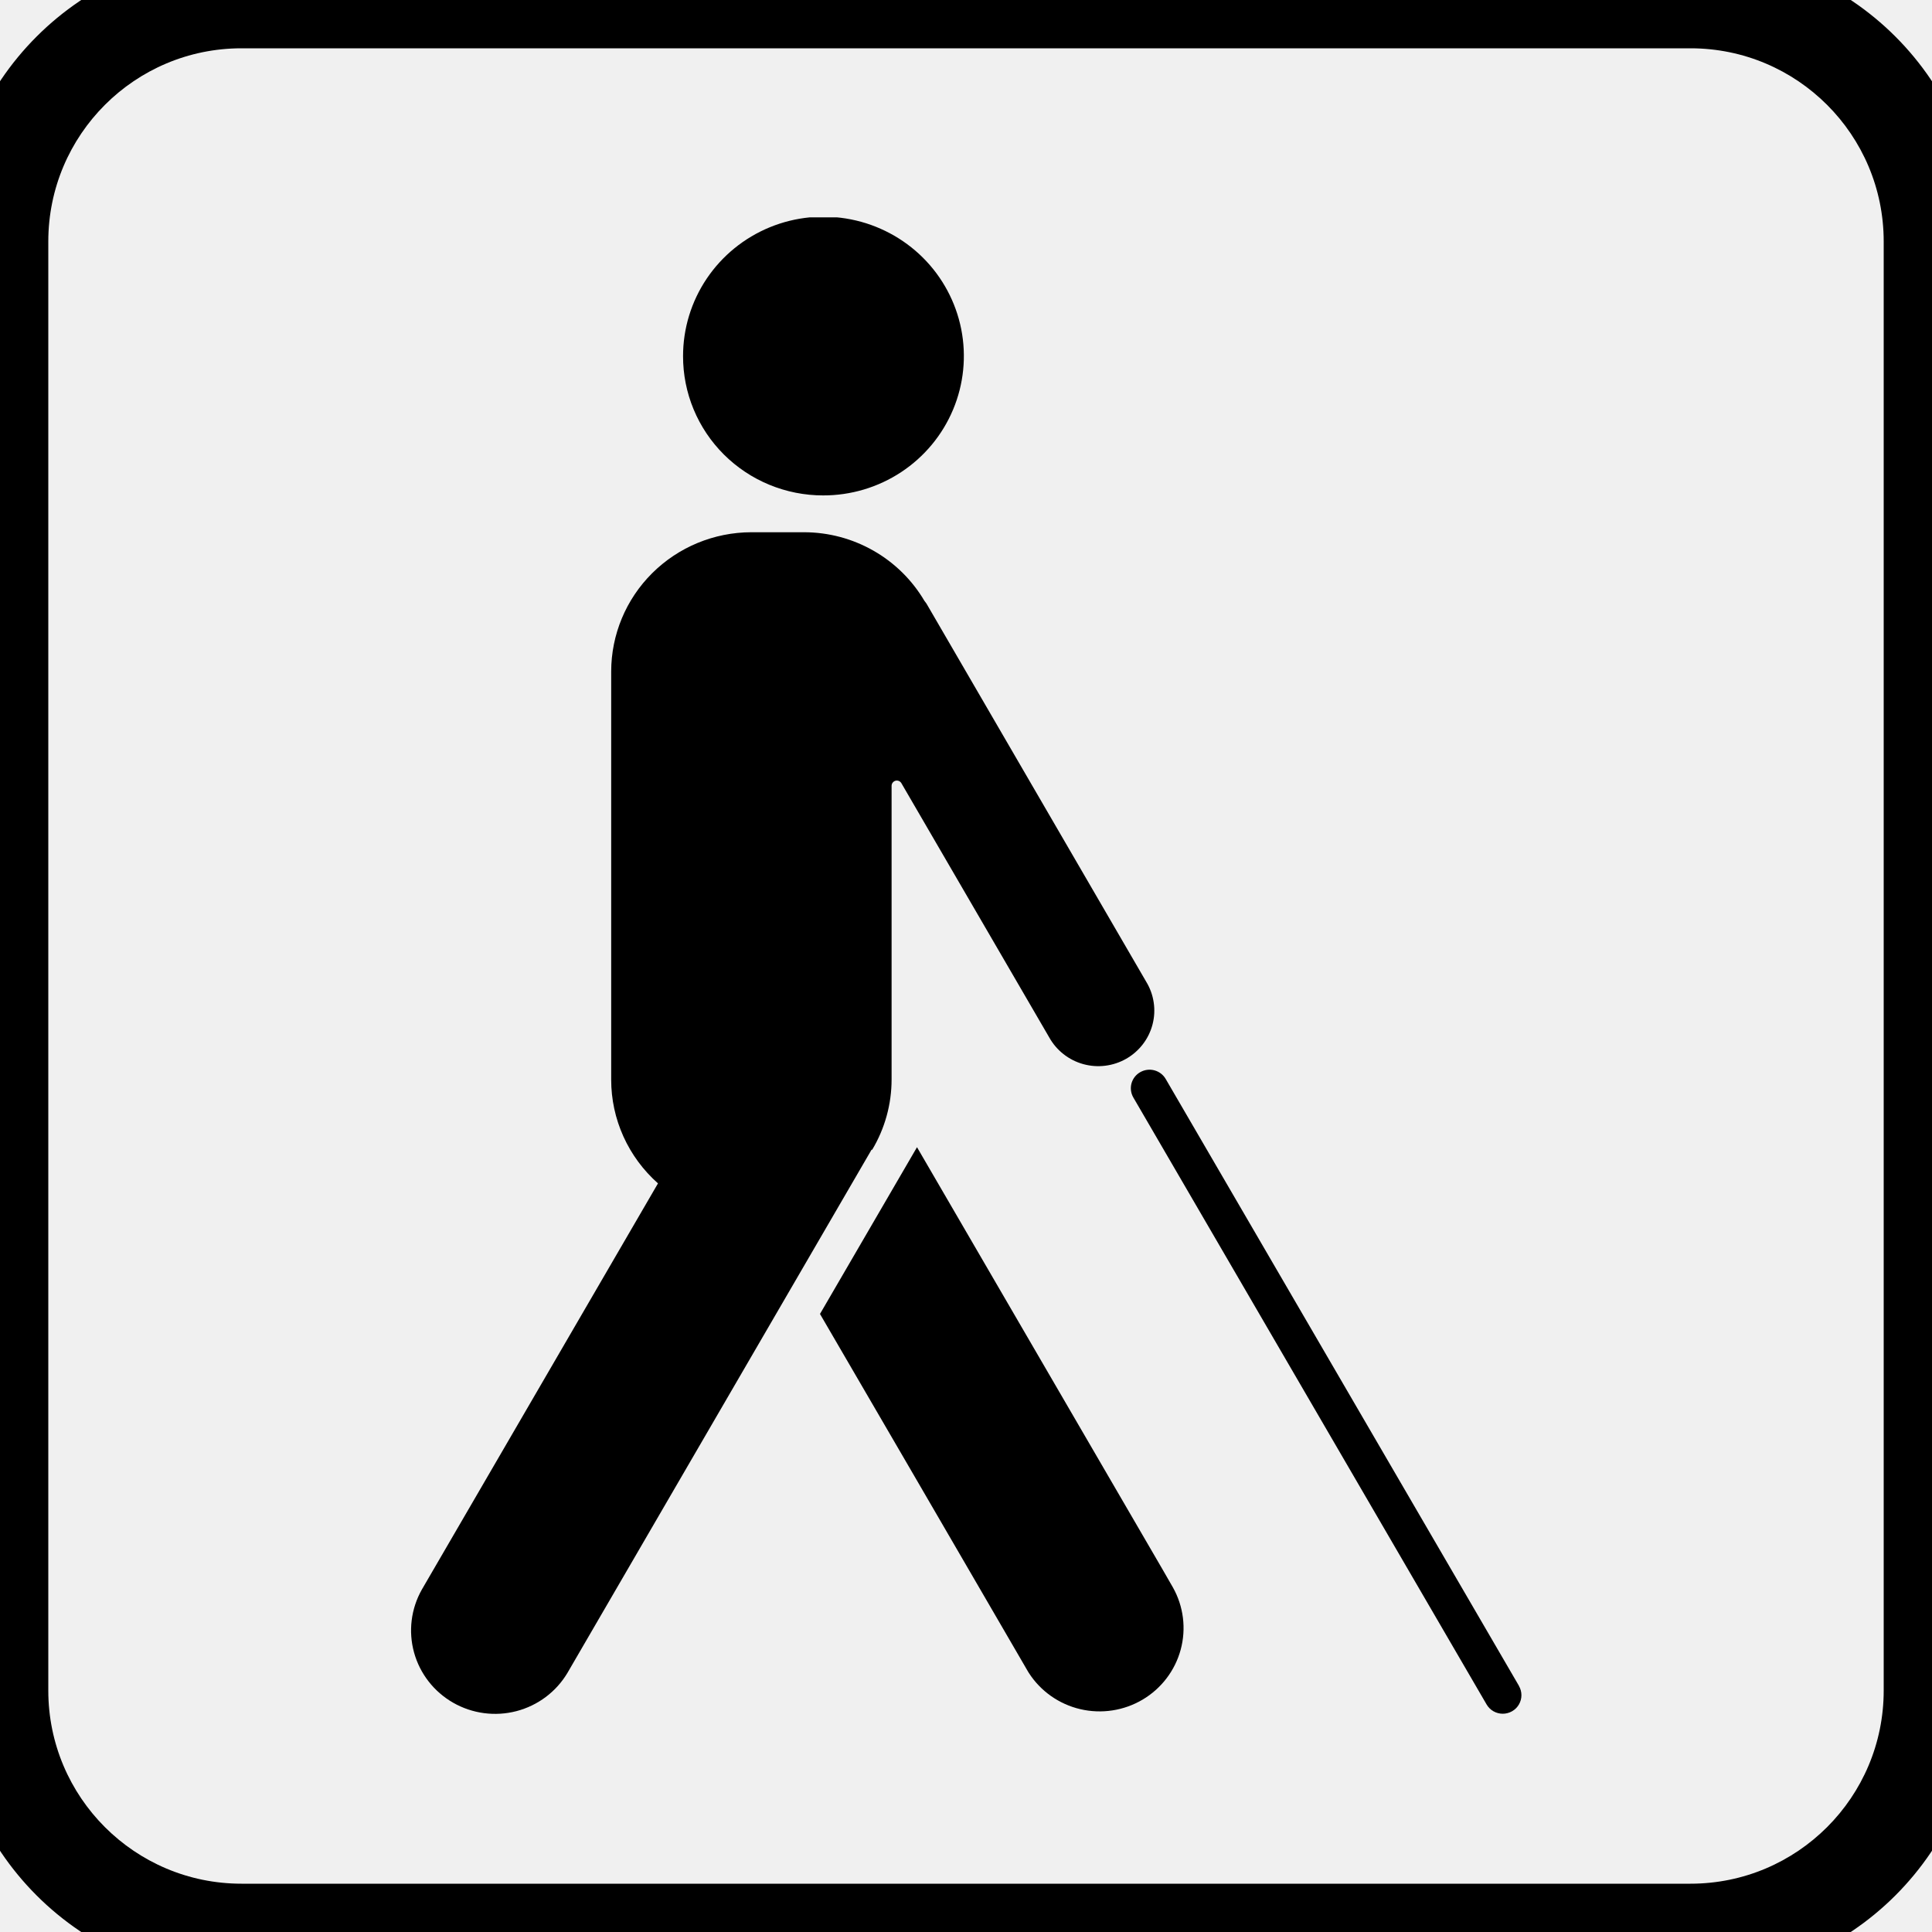
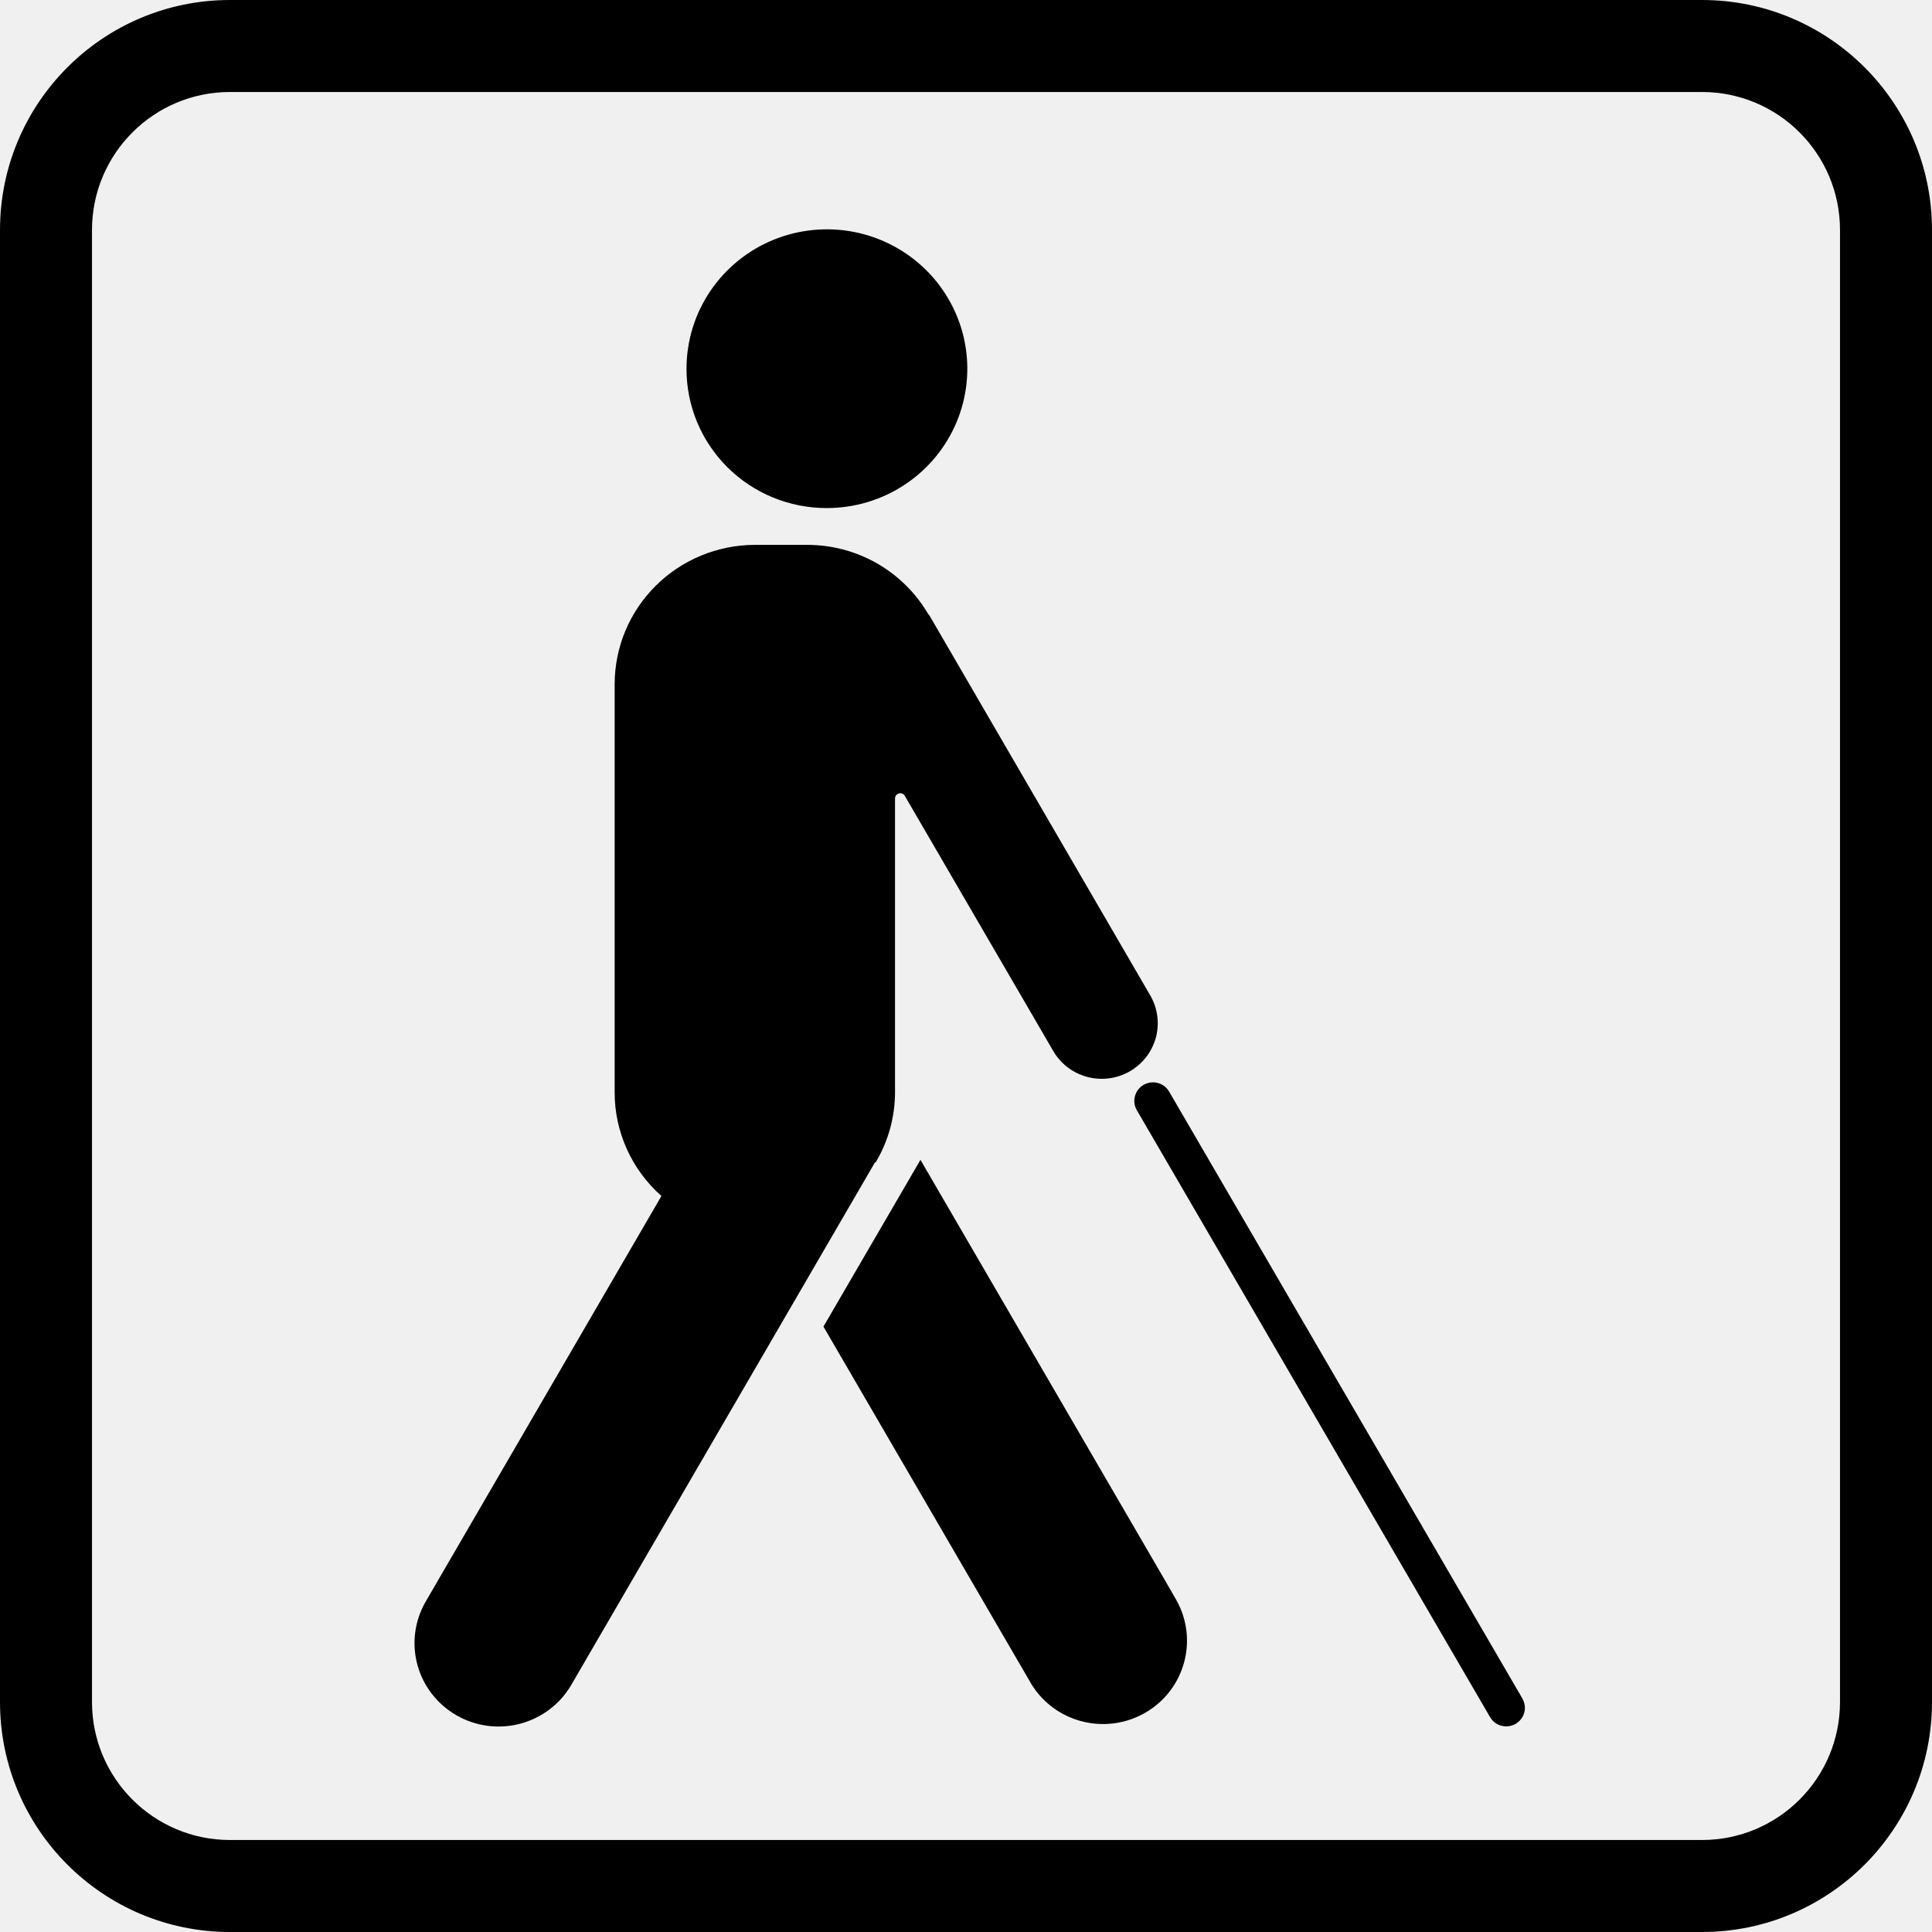
- <svg xmlns="http://www.w3.org/2000/svg" width="80" height="80" viewBox="0 0 80 80" fill="none">
-   <g clip-path="url(#clip0_114_270)">
-     <path d="M34.081 20.514C35.232 20.517 36.357 20.181 37.316 19.549C38.274 18.917 39.022 18.017 39.464 16.963C39.907 15.909 40.024 14.748 39.802 13.627C39.579 12.507 39.027 11.477 38.215 10.668C37.402 9.86 36.366 9.309 35.238 9.085C34.11 8.861 32.94 8.974 31.877 9.41C30.814 9.846 29.905 10.586 29.265 11.535C28.625 12.485 28.284 13.601 28.284 14.743C28.282 15.5 28.43 16.25 28.721 16.95C29.011 17.65 29.438 18.286 29.976 18.822C30.515 19.358 31.154 19.784 31.859 20.074C32.563 20.364 33.319 20.514 34.081 20.514Z" fill="black" />
-     <path d="M36.088 47.607H36.116C36.643 46.725 36.92 45.718 36.919 44.692V32.538C36.919 32.481 36.942 32.425 36.983 32.385C37.024 32.344 37.08 32.321 37.138 32.321C37.172 32.321 37.207 32.33 37.238 32.346C37.269 32.362 37.295 32.386 37.315 32.414L43.444 42.953C43.593 43.221 43.794 43.458 44.036 43.648C44.278 43.839 44.556 43.98 44.853 44.062C45.151 44.145 45.462 44.168 45.768 44.129C46.075 44.091 46.37 43.992 46.638 43.839C46.905 43.685 47.139 43.48 47.326 43.236C47.513 42.992 47.648 42.713 47.725 42.416C47.802 42.119 47.818 41.81 47.772 41.507C47.727 41.203 47.621 40.912 47.461 40.65L38.364 24.995C38.339 24.954 38.306 24.921 38.278 24.88C37.769 24.017 37.041 23.3 36.167 22.802C35.293 22.303 34.303 22.04 33.295 22.039H31.105C29.566 22.043 28.092 22.653 27.005 23.735C25.918 24.816 25.308 26.282 25.308 27.809V44.706C25.307 45.517 25.48 46.319 25.814 47.059C26.148 47.799 26.636 48.461 27.246 49.001L17.468 65.82C17.019 66.613 16.903 67.549 17.145 68.426C17.387 69.303 17.968 70.05 18.761 70.504C19.554 70.959 20.496 71.085 21.383 70.855C22.269 70.624 23.028 70.056 23.495 69.274L35.953 47.841C36 47.77 36.038 47.687 36.088 47.607Z" fill="black" />
-     <path d="M48.128 64.968L37.971 47.503L33.954 54.408L37.83 61.066L42.55 69.186L42.6 69.269C43.086 70.026 43.85 70.565 44.73 70.772C45.61 70.979 46.537 70.837 47.314 70.377C48.09 69.917 48.656 69.174 48.89 68.307C49.124 67.44 49.009 66.516 48.568 65.732L48.128 64.968Z" fill="black" />
-     <path d="M62.898 69.81L48.269 44.678C48.167 44.502 47.998 44.373 47.8 44.32C47.602 44.267 47.391 44.295 47.213 44.397C47.035 44.498 46.906 44.666 46.852 44.862C46.799 45.059 46.827 45.269 46.929 45.445L61.558 70.58C61.626 70.696 61.723 70.793 61.841 70.86C61.959 70.927 62.092 70.962 62.228 70.962C62.363 70.961 62.496 70.926 62.614 70.858C62.731 70.791 62.829 70.694 62.896 70.577C62.964 70.46 62.999 70.328 62.999 70.194C62.999 70.059 62.963 69.927 62.895 69.81H62.898Z" fill="black" />
-   </g>
-   <path d="M10 2H70V-2H10V2ZM78 10V70H82V10H78ZM70 78H10V82H70V78ZM2 70V10H-2V70H2ZM10 78C5.582 78 2 74.418 2 70H-2C-2 76.627 3.373 82 10 82V78ZM78 70C78 74.418 74.418 78 70 78V82C76.627 82 82 76.627 82 70H78ZM70 2C74.418 2 78 5.582 78 10H82C82 3.373 76.627 -2 70 -2V2ZM10 -2C3.373 -2 -2 3.373 -2 10H2C2 5.582 5.582 2 10 2V-2Z" fill="black" />
-   <defs>
-     <clipPath id="clip0_114_270">
-       <rect width="46" height="62" fill="white" transform="translate(17 9)" />
-     </clipPath>
-   </defs>
+ <svg xmlns="http://www.w3.org/2000/svg" width="42" height="42" viewBox="0 0 42 42" fill="none">
+   <path d="M17.968 11.045C18.572 11.046 19.163 10.87 19.666 10.538C20.169 10.206 20.561 9.734 20.794 9.18C21.026 8.627 21.088 8.018 20.971 7.429C20.854 6.841 20.564 6.301 20.138 5.876C19.711 5.451 19.167 5.162 18.575 5.044C17.983 4.927 17.369 4.986 16.81 5.215C16.252 5.444 15.775 5.833 15.439 6.331C15.103 6.829 14.924 7.416 14.924 8.015C14.923 8.413 15.001 8.806 15.153 9.174C15.306 9.541 15.53 9.875 15.812 10.157C16.095 10.438 16.431 10.662 16.801 10.814C17.171 10.966 17.567 11.045 17.968 11.045Z" fill="black" />
+   <path d="M19.036 25.269H19.021C19.009 25.288 18.998 25.308 18.987 25.328C18.975 25.35 18.963 25.372 18.95 25.392L12.41 36.644C12.165 37.055 11.766 37.353 11.301 37.474C10.835 37.595 10.341 37.529 9.925 37.29C9.508 37.051 9.203 36.659 9.076 36.199C8.949 35.738 9.01 35.247 9.246 34.831L14.379 26C14.059 25.717 13.803 25.37 13.627 24.981C13.452 24.592 13.361 24.171 13.362 23.745V14.875C13.362 14.073 13.682 13.304 14.253 12.736C14.823 12.168 15.597 11.848 16.405 11.845H17.555C18.084 11.846 18.604 11.984 19.063 12.246C19.521 12.508 19.904 12.884 20.171 13.337C20.174 13.342 20.178 13.347 20.182 13.352L20.192 13.364C20.2 13.375 20.209 13.386 20.216 13.398L24.992 21.616C25.076 21.754 25.132 21.907 25.155 22.066C25.179 22.225 25.171 22.387 25.131 22.544C25.09 22.699 25.019 22.846 24.921 22.974C24.823 23.102 24.7 23.21 24.56 23.29C24.419 23.371 24.264 23.423 24.103 23.443C23.942 23.463 23.779 23.451 23.623 23.408C23.467 23.364 23.321 23.291 23.194 23.191C23.067 23.09 22.961 22.966 22.883 22.825L19.665 17.293C19.655 17.278 19.641 17.265 19.625 17.257C19.609 17.248 19.59 17.244 19.572 17.244C19.542 17.244 19.512 17.256 19.491 17.277C19.469 17.298 19.457 17.327 19.457 17.358V23.738C19.458 24.277 19.313 24.806 19.036 25.269Z" fill="black" />
+   <path d="M25.342 34.383L20.01 25.214L17.901 28.839L22.414 36.598L22.44 36.641C22.695 37.039 23.096 37.322 23.558 37.43C24.02 37.539 24.507 37.465 24.915 37.223C25.323 36.981 25.619 36.592 25.742 36.136C25.865 35.681 25.805 35.196 25.573 34.785L25.342 34.383Z" fill="black" />
+   <path d="M25.416 23.731L33.096 36.925H33.095C33.13 36.986 33.149 37.056 33.15 37.127C33.15 37.197 33.131 37.267 33.096 37.328C33.06 37.389 33.009 37.44 32.947 37.476C32.886 37.511 32.816 37.53 32.745 37.53C32.673 37.53 32.603 37.512 32.541 37.477C32.48 37.441 32.428 37.391 32.393 37.329L24.713 24.134C24.659 24.041 24.645 23.931 24.673 23.828C24.701 23.725 24.769 23.637 24.862 23.583C24.955 23.53 25.066 23.515 25.17 23.543C25.274 23.571 25.363 23.639 25.416 23.731Z" fill="black" />
+   <path fill-rule="evenodd" clip-rule="evenodd" d="M5 0C2.239 0 0 2.239 0 5V37C0 39.761 2.239 42 5 42H37C39.761 42 42 39.761 42 37V5C42 2.239 39.761 0 37 0H5ZM37 2H5C3.343 2 2 3.343 2 5V37C2 38.657 3.343 40 5 40H37C38.657 40 40 38.657 40 37V5C40 3.343 38.657 2 37 2Z" fill="black" />
</svg>
